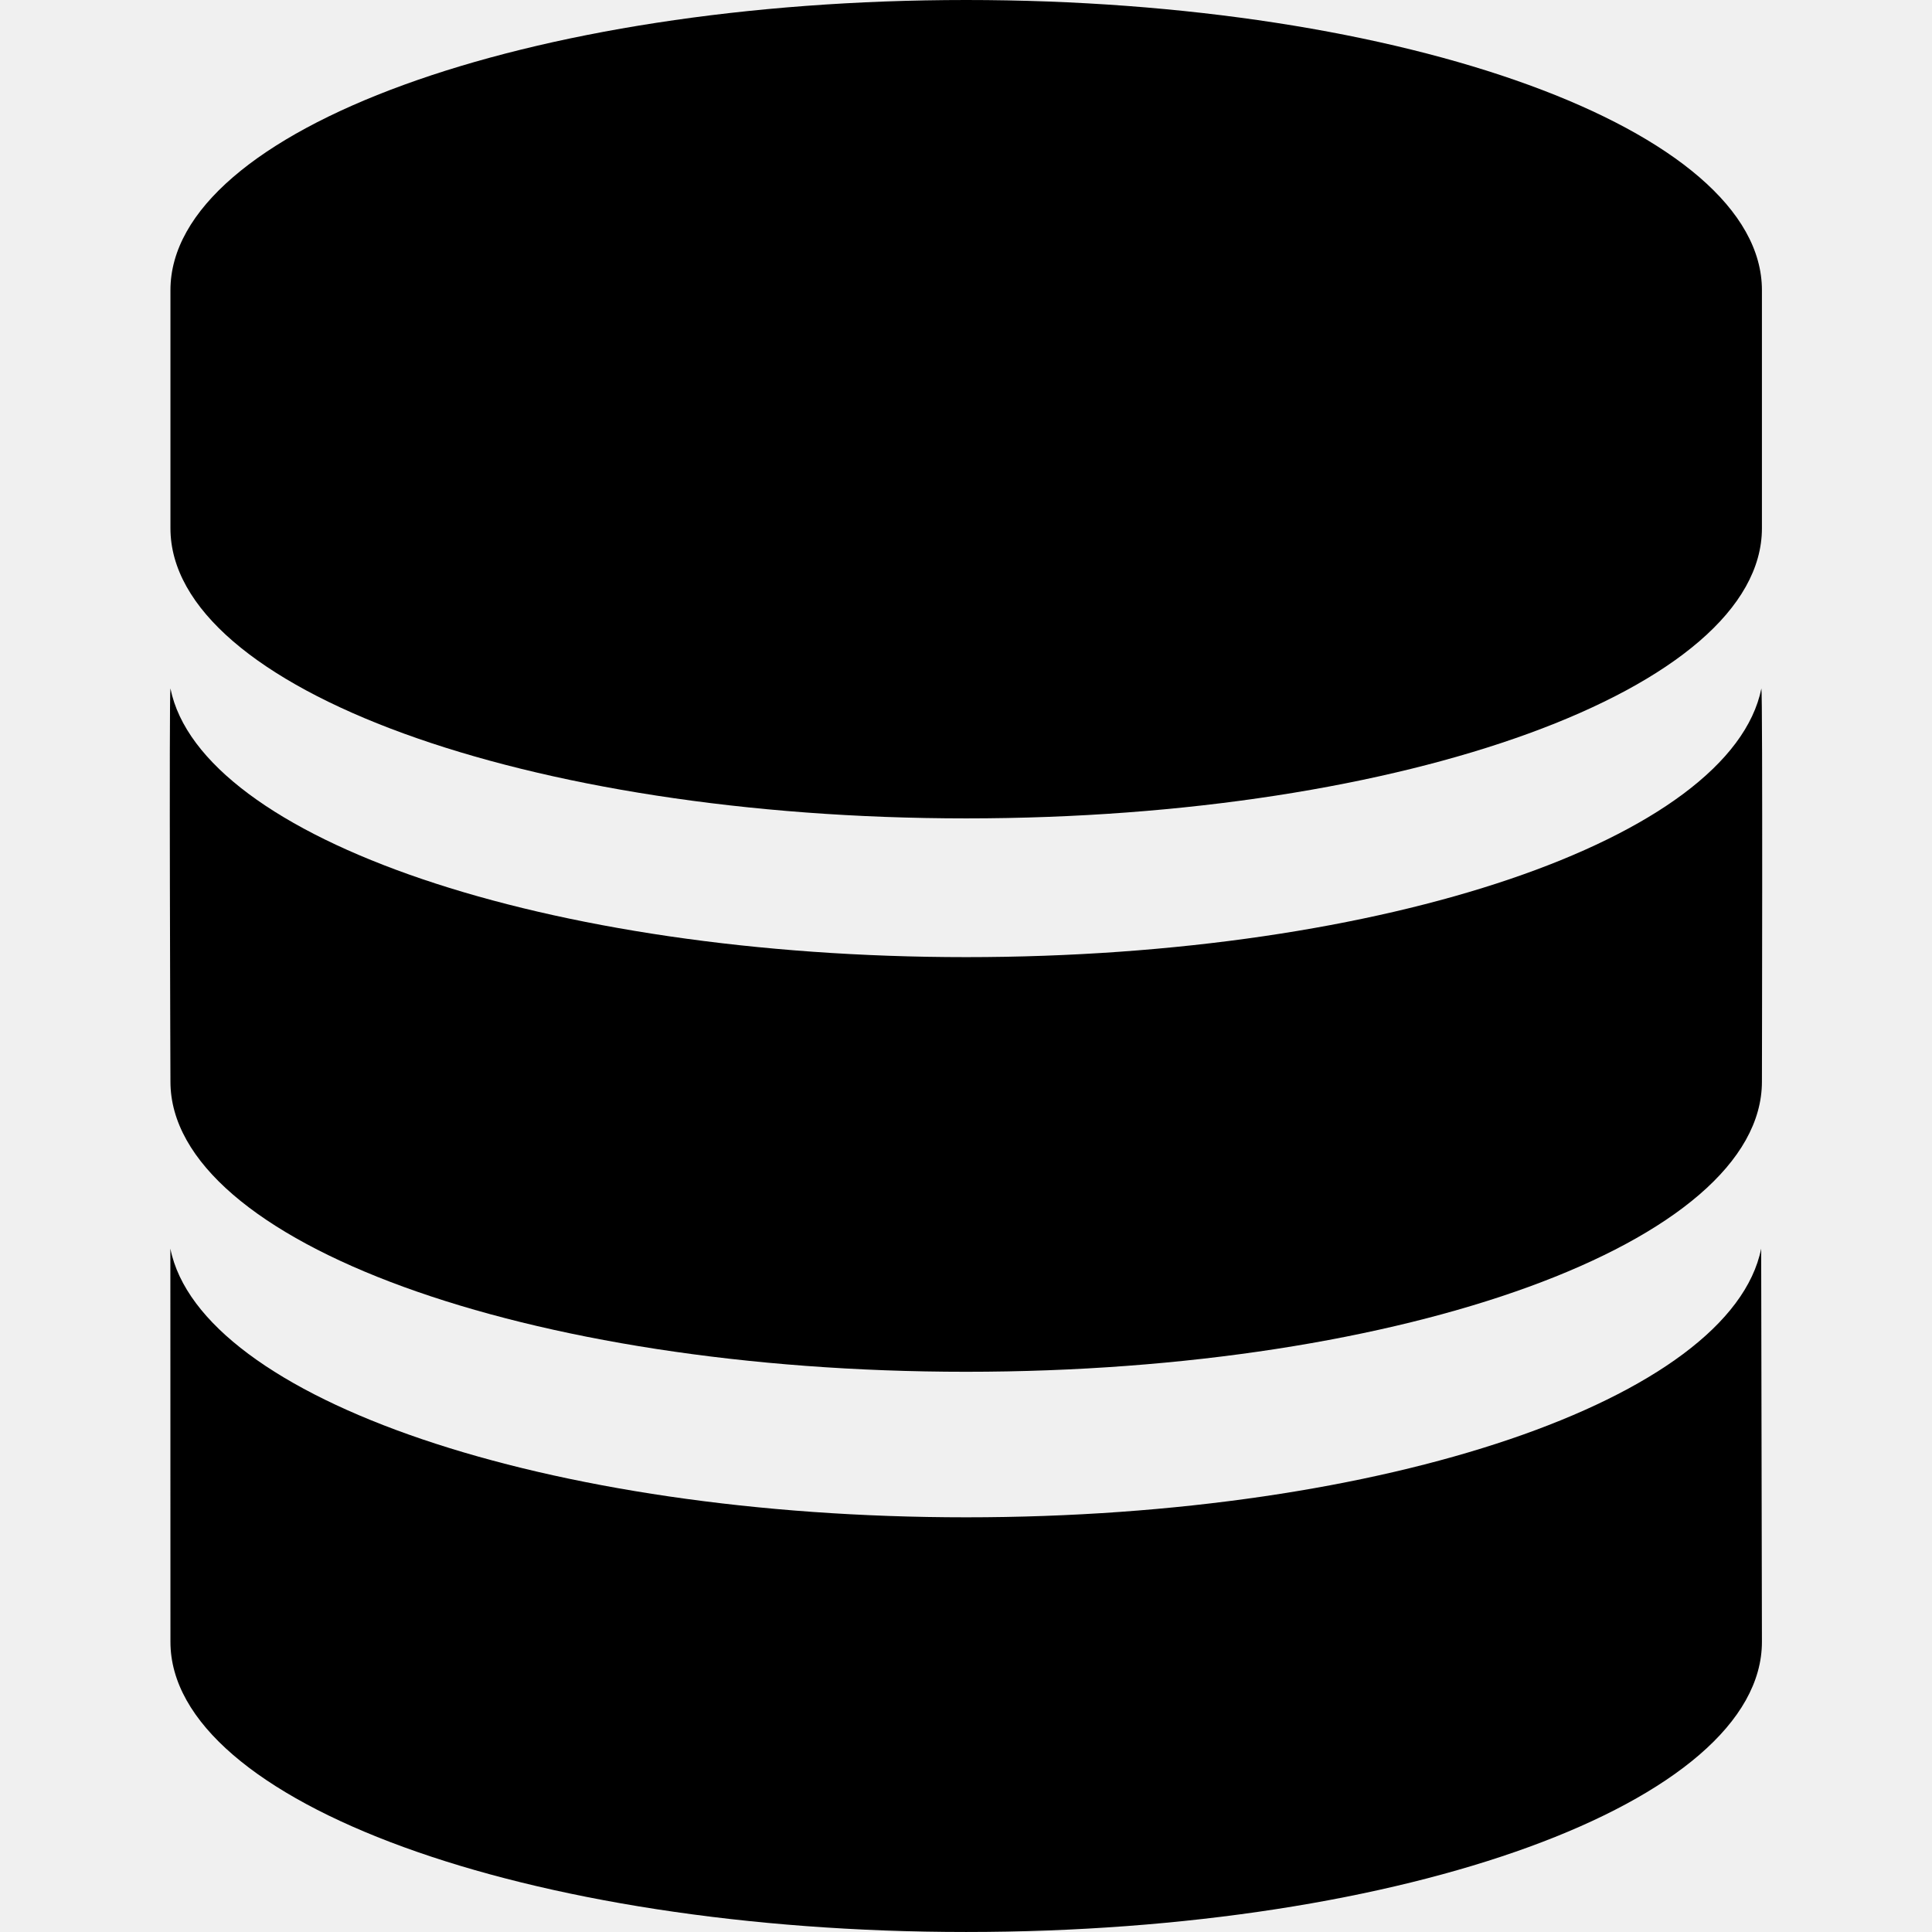
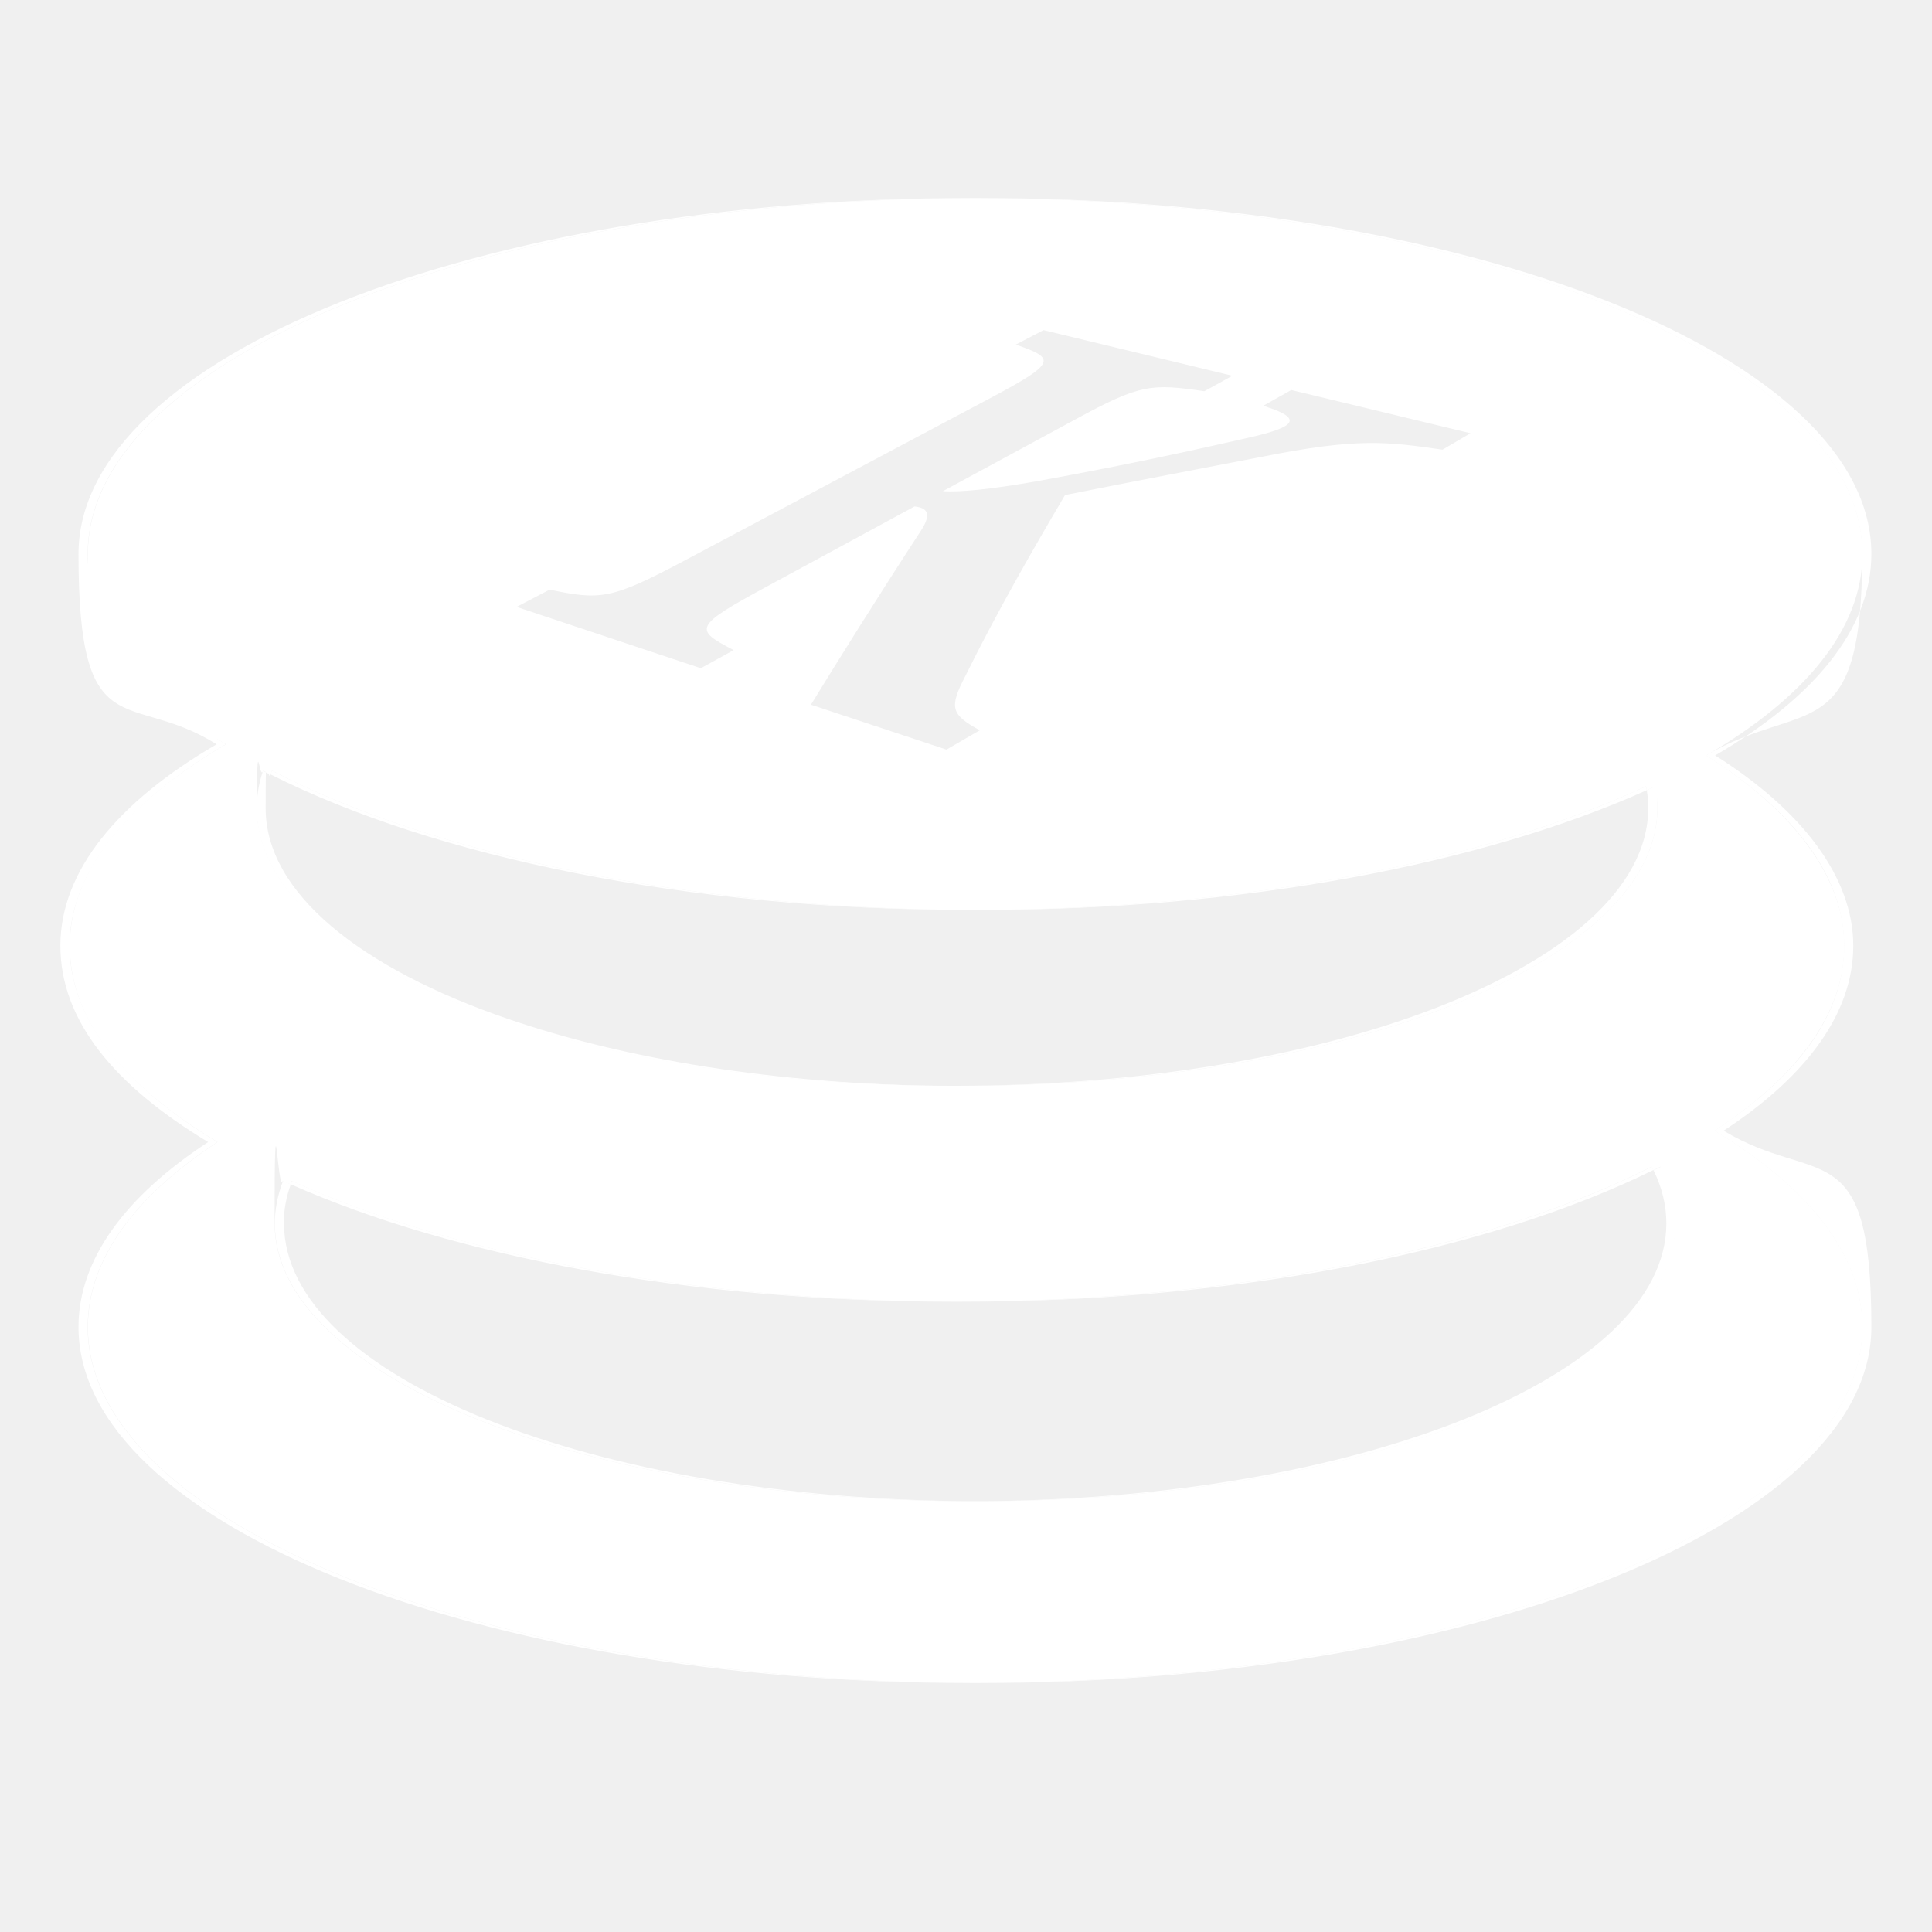
- <svg xmlns="http://www.w3.org/2000/svg" fill="#000000" version="1.1" id="Capa_1" width="800px" height="800px" viewBox="0 0 95.103 95.103" xml:space="preserve">
-   <g>
-     <g id="Layer_1_14_">
-       <g>
-         <g>
-           <g>
-             <path d="M47.561,0C25.928,0,8.39,6.393,8.39,14.283v11.72c0,7.891,17.538,14.282,39.171,14.282       c21.632,0,39.17-6.392,39.17-14.282v-11.72C86.731,6.393,69.193,0,47.561,0z" />
-           </g>
-         </g>
-         <g>
-           <g>
-             <path d="M47.561,47.115c-20.654,0-37.682-5.832-39.171-13.227c-0.071,0.353,0,19.355,0,19.355       c0,7.892,17.538,14.283,39.171,14.283c21.632,0,39.17-6.393,39.17-14.283c0,0,0.044-19.003-0.026-19.355       C85.214,41.284,68.214,47.115,47.561,47.115z" />
-           </g>
-         </g>
-         <path d="M86.694,61.464c-1.488,7.391-18.479,13.226-39.133,13.226S9.875,68.854,8.386,61.464L8.39,80.82     c0,7.891,17.538,14.282,39.171,14.282c21.632,0,39.17-6.393,39.17-14.282L86.694,61.464z" />
-       </g>
-     </g>
-   </g>
+ <svg xmlns="http://www.w3.org/2000/svg" id="Capa_1" version="1.1" viewBox="0 0 800 800">
+   <defs>
+     <style>
+       .st0 {
+         fill: #fff;
+       }
+     </style>
+   </defs>
+   <path class="st0" d="M403.8,376.8c-118.6-.2-224-22.8-291.2-57.7-.2.5-.4,1.1-.5,1.6,67.6,34.1,172.3,56.1,289.8,56.1s1.3,0,1.9,0Z" />
+   <path class="st0" d="M396.2,539c-109.7-.2-208-19.5-275.3-50-.2.5-.3,1-.5,1.4,67.6,29.9,165.3,48.6,274,48.6s1.2,0,1.8,0Z" />
+   <path class="st0" d="M684.7,484.6c3.5,7.1,5.3,14.5,5.3,22,0,63.3-128,114.6-286.2,115,.6,0,1.2,0,1.9,0,159.1,0,288.1-51.5,288.1-115s-2.1-15.9-6-23.5c-1,.5-2,1-3,1.5Z" />
+   <path class="st0" d="M36.3,549.5c0-28,19.6-54.3,53.7-76.6-38.7-23.3-61.2-51.2-61.2-81.3s23.9-59.6,64.7-83.4c-36.2-22.8-57.2-49.8-57.2-78.8,0-81.2,164.3-147,367.4-147.4-.6,0-1.2,0-1.9,0-204,0-369.3,66-369.3,147.4s21,56,57.2,78.8c-40.8,23.7-64.7,52.4-64.7,83.4s22.5,58,61.2,81.3c-34.1,22.3-53.7,48.5-53.7,76.6,0,81.4,165.3,147.4,369.3,147.4s1.2,0,1.9,0c-203.1-.4-367.4-66.2-367.4-147.4Z" />
+   <path class="st0" d="M589.4,419.3c-1.8.6-3.5,1.3-5.3,1.9-50.3,17.6-115.9,28.3-187.8,28.4.6,0,1.3,0,1.9,0,72.6,0,139-10.7,189.7-28.4,1.8-.6,3.6-1.3,5.3-1.9,57.2-21,93.1-51.2,93.1-84.7s-.3-6-.9-9c-1.1.5-2.3,1-3.5,1.6.4,2.5.6,4.9.6,7.4,0,33.5-35.9,63.6-93.1,84.7Z" />
+   <path class="st0" d="M681.9,327.2c0-.5-.2-1-.3-1.6-67.3,31.2-166.8,50.9-277.8,51.2.6,0,1.2,0,1.8,0,109.9,0,208.6-19.2,276.3-49.6Z" />
+   <path class="st0" d="M206.9,422c1.3.4,2.6.9,3.9,1.3,49.8,16.5,113.8,26.4,183.6,26.4s1.2,0,1.8,0c-69-.2-132.3-10-181.7-26.4-1.3-.4-2.6-.9-3.9-1.3-61.6-21.1-100.6-52.4-100.6-87.3s.7-9.3,2.1-13.9c-1.1-.5-2.2-1.1-3.2-1.6-1.7,5.1-2.6,10.2-2.6,15.5,0,34.9,39,66.2,100.6,87.3Z" />
+   <path class="st0" d="M713.7,468.2c34.1-22.3,53.7-48.5,53.7-76.6s-21-56-57.2-78.8c40.8-23.7,64.7-52.4,64.7-83.4,0-81.4-165.3-147.4-369.3-147.4s-1.2,0-1.9,0c203.1.4,367.4,66.2,367.4,147.4s-23.9,59.6-64.7,83.4c36.2,22.8,57.2,49.8,57.2,78.8s-19.6,54.3-53.7,76.6c38.7,23.3,61.2,51.2,61.2,81.3,0,81.2-164.3,147-367.4,147.4.6,0,1.2,0,1.9,0,204,0,369.3-66,369.3-147.4s-22.5-58-61.2-81.3Z" />
+   <path class="st0" d="M684.7,484.6c-.2-.5-.5-1-.7-1.5-67.3,33.9-171.1,55.7-287.8,55.9.6,0,1.3,0,1.9,0,115.6,0,218.8-21.2,286.5-54.5Z" />
+   <path class="st0" d="M117.5,506.6c0-5.5,1-10.9,2.9-16.2-1.1-.5-2.2-.9-3.2-1.4-2.2,5.8-3.4,11.6-3.4,17.6,0,63.5,129,115,288.1,115s1.2,0,1.9,0c-158.3-.4-286.2-51.7-286.2-115Z" />
+   <path class="st0" d="M771.2,549.5c0-30-22.5-58-61.2-81.3,34.1-22.3,53.7-48.5,53.7-76.6s-21-56-57.2-78.8c40.8-23.7,64.7-52.4,64.7-83.4,0-81.2-164.3-147-367.4-147.4-203.1.4-367.4,66.2-367.4,147.4s21,56,57.2,78.8c-40.8,23.7-64.7,52.4-64.7,83.4s22.5,58,61.2,81.3c-34.1,22.3-53.7,48.5-53.7,76.6,0,81.2,164.3,147,367.4,147.4,203.1-.4,367.4-66.2,367.4-147.4ZM227.3,244.1c21.2,4.4,25.5,4.3,55.8-11.8l127.8-67.9c26.6-14.2,26.3-16,9.7-21.7l11.5-6,78.2,18.9-11.6,6.4c-21.9-3.2-26.4-3-53.1,11.5l-55.2,29.9c7.5.4,19.1-.7,38.2-4,40.3-7.3,69.8-13.9,90.3-18.6,16.5-3.9,19.6-7,8.8-11.2l-4.6-1.6,11.6-6.5,74.2,17.9-11.6,6.8c-22.9-3.3-35-5-74.5,2.9-24.1,4.7-54,10.3-81.8,15.9-12.6,21.3-28.2,48.4-41.2,74.8-7,13.4-5.9,16.1,5.9,22.6l-13.8,8-56.1-18.6c9.5-15.6,29.2-47.1,45.5-72,4.7-7.2,2.6-9.5-2.6-10.1l-61.4,33.3c-30.5,16.5-29.8,17.7-13.5,26.2l-13.6,7.5-76.3-25.4,13.4-7ZM108.9,319.1c1.1.6,2.2,1.1,3.2,1.6.2-.5.3-1.1.5-1.6,67.2,34.9,172.6,57.5,291.2,57.7,111-.2,210.5-20,277.8-51.2.1.5.2,1,.3,1.6,1.2-.5,2.3-1,3.5-1.6.6,3,.9,6,.9,9,0,33.5-35.9,63.6-93.1,84.7-1.8.6-3.5,1.3-5.3,1.9-50.7,17.7-117,28.4-189.7,28.4s-1.3,0-1.9,0c-.6,0-1.2,0-1.8,0-69.8,0-133.7-9.9-183.6-26.4-1.3-.4-2.6-.9-3.9-1.3-61.6-21.1-100.6-52.4-100.6-87.3s.9-10.4,2.6-15.5ZM405.6,621.6c-.6,0-1.2,0-1.9,0-.6,0-1.2,0-1.9,0-159.1,0-288.1-51.5-288.1-115s1.2-11.9,3.4-17.6c1.1.5,2.2,1,3.2,1.4.2-.5.3-1,.5-1.4,67.3,30.5,165.6,49.8,275.3,50,116.6-.2,220.5-22,287.8-55.9.3.5.5,1,.7,1.5,1-.5,2-1,3-1.5,4,7.6,6,15.5,6,23.5,0,63.5-129,115-288.1,115Z" />
</svg>
